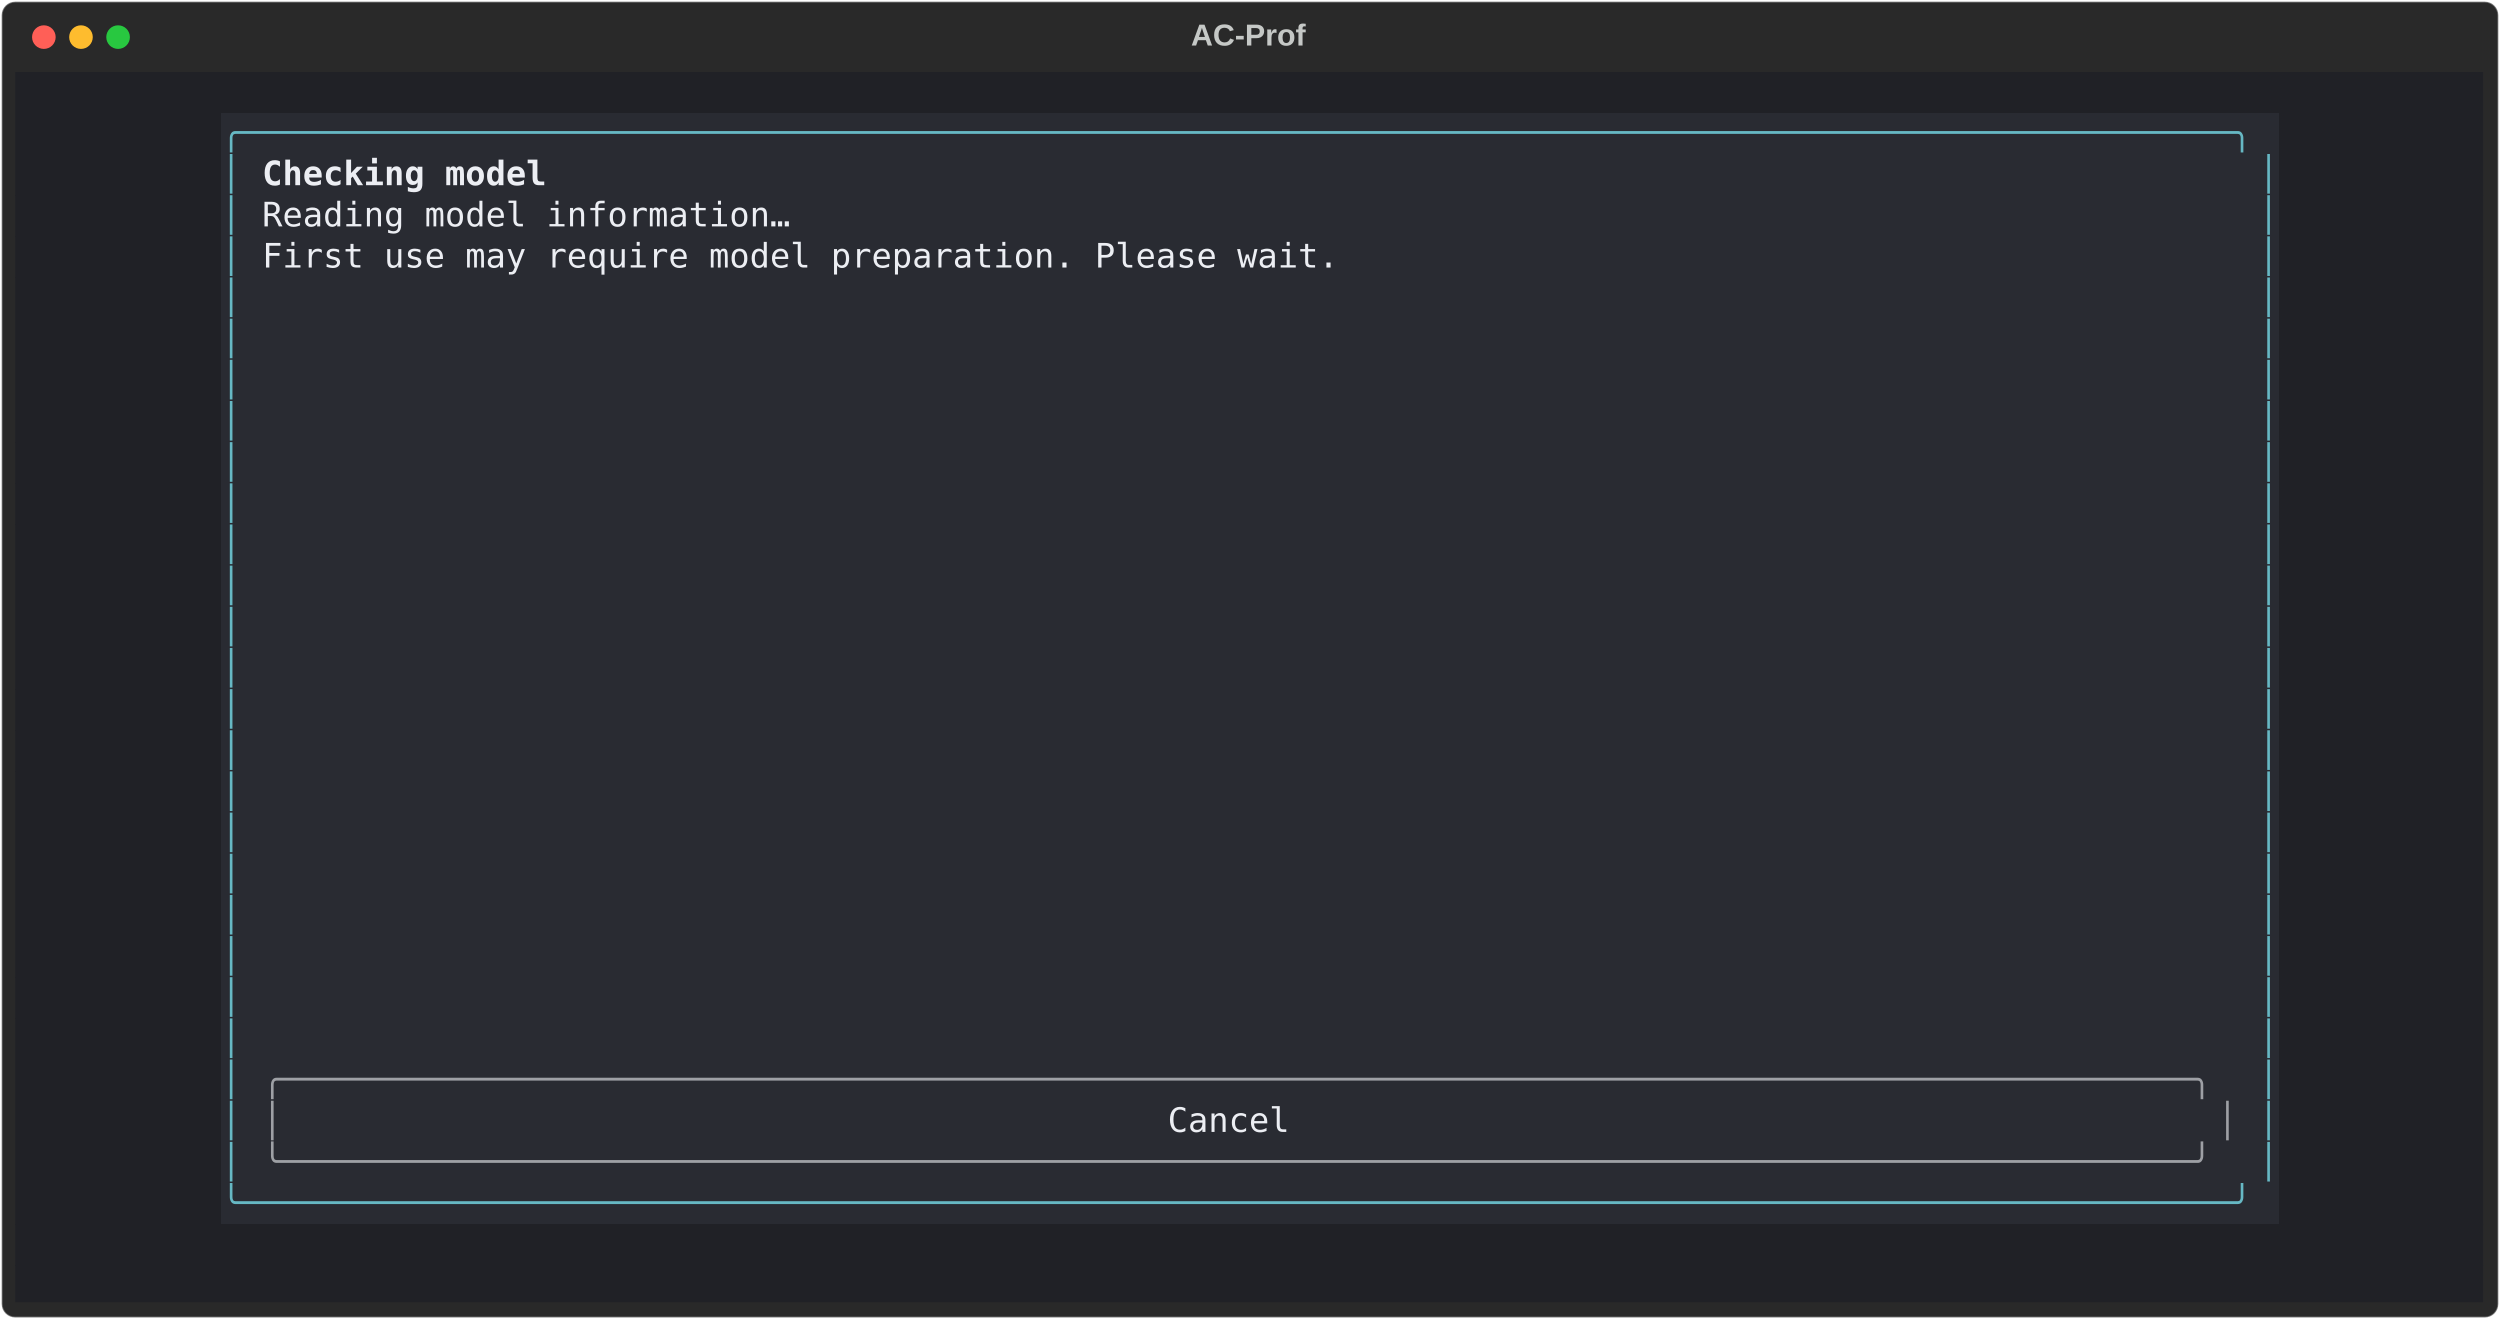
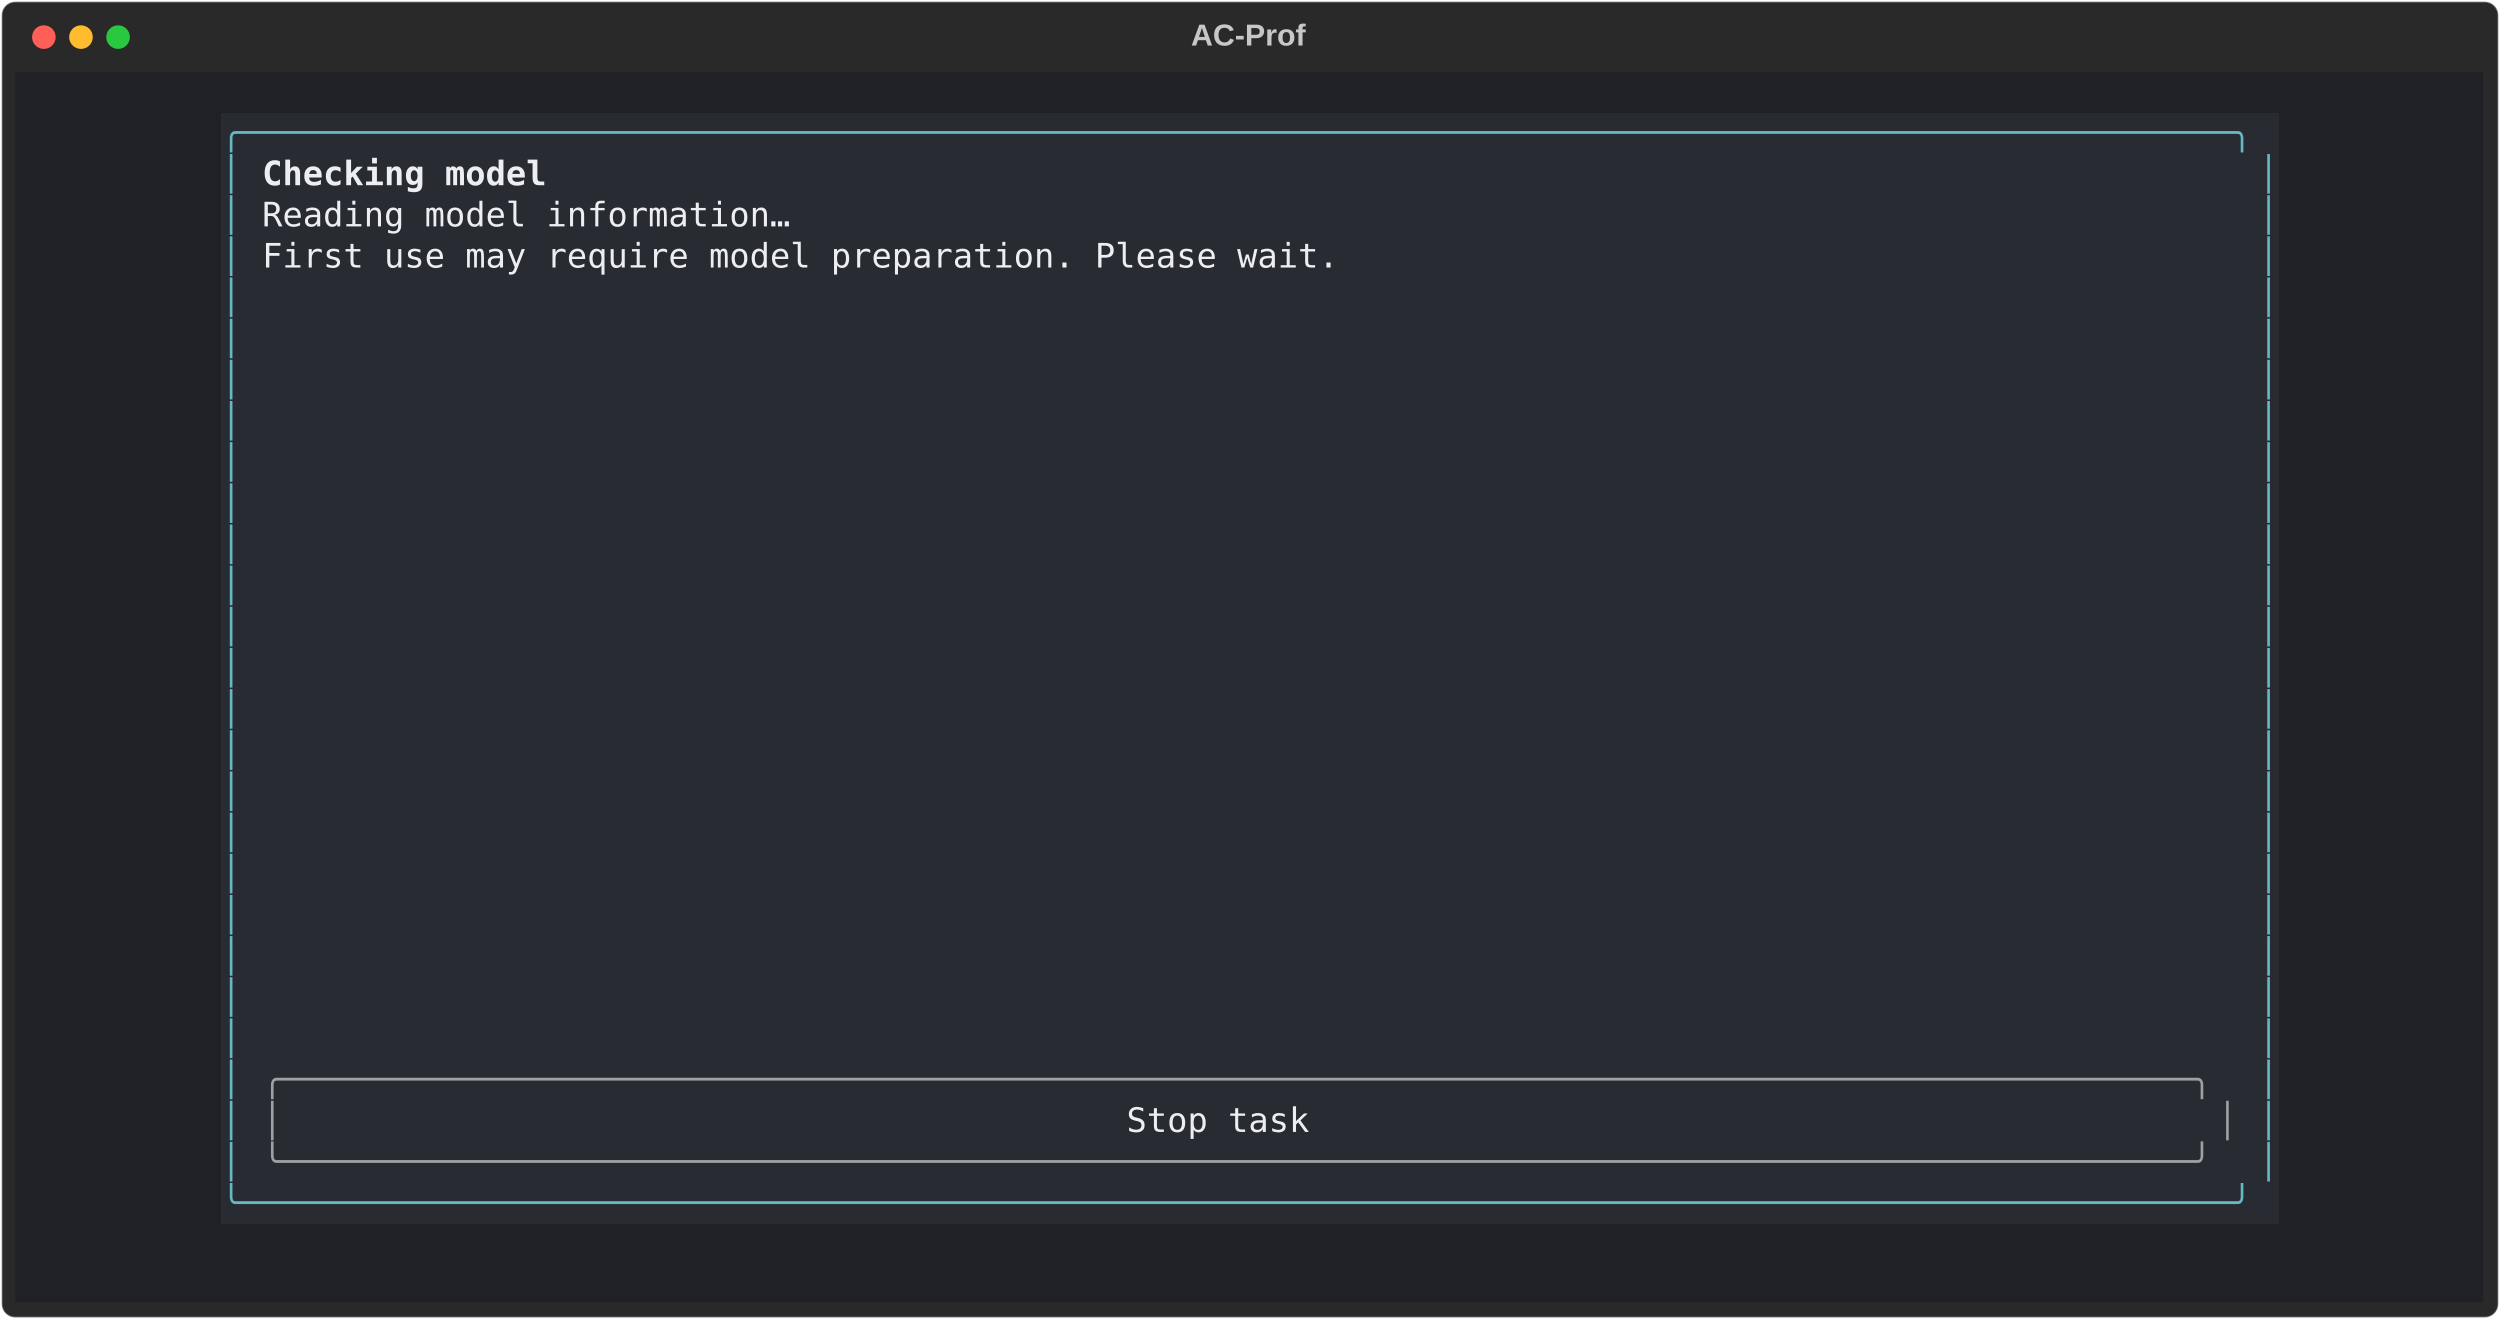
<svg xmlns="http://www.w3.org/2000/svg" class="rich-terminal" viewBox="0 0 1482 782.0">
  <style>

    @font-face {
        font-family: "Fira Code";
        src: local("FiraCode-Regular"),
                url("https://cdnjs.cloudflare.com/ajax/libs/firacode/6.2.0/woff2/FiraCode-Regular.woff2") format("woff2"),
                url("https://cdnjs.cloudflare.com/ajax/libs/firacode/6.2.0/woff/FiraCode-Regular.woff") format("woff");
        font-style: normal;
        font-weight: 400;
    }
    @font-face {
        font-family: "Fira Code";
        src: local("FiraCode-Bold"),
                url("https://cdnjs.cloudflare.com/ajax/libs/firacode/6.2.0/woff2/FiraCode-Bold.woff2") format("woff2"),
                url("https://cdnjs.cloudflare.com/ajax/libs/firacode/6.2.0/woff/FiraCode-Bold.woff") format("woff");
        font-style: bold;
        font-weight: 700;
    }

    .terminal-matrix {
        font-family: Fira Code, monospace;
        font-size: 20px;
        line-height: 24.4px;
        font-variant-east-asian: full-width;
    }

    .terminal-title {
        font-size: 18px;
        font-weight: bold;
        font-family: arial;
    }

    .terminal-r1 { fill: #c5c8c6 }
.terminal-r2 { fill: #66b8c4 }
.terminal-r3 { fill: #eceef3;font-weight: bold }
.terminal-r4 { fill: #eceef3 }
.terminal-r5 { fill: #e68f91 }
.terminal-r6 { fill: #9ea0a5 }
    </style>
  <defs>
    <clipPath id="terminal-clip-terminal">
      <rect x="0" y="0" width="1463.0" height="731.0" />
    </clipPath>
    <clipPath id="terminal-line-0">
      <rect x="0" y="1.5" width="1464" height="24.65" />
    </clipPath>
    <clipPath id="terminal-line-1">
      <rect x="0" y="25.9" width="1464" height="24.65" />
    </clipPath>
    <clipPath id="terminal-line-2">
      <rect x="0" y="50.3" width="1464" height="24.65" />
    </clipPath>
    <clipPath id="terminal-line-3">
      <rect x="0" y="74.7" width="1464" height="24.65" />
    </clipPath>
    <clipPath id="terminal-line-4">
      <rect x="0" y="99.1" width="1464" height="24.65" />
    </clipPath>
    <clipPath id="terminal-line-5">
      <rect x="0" y="123.5" width="1464" height="24.65" />
    </clipPath>
    <clipPath id="terminal-line-6">
      <rect x="0" y="147.9" width="1464" height="24.65" />
    </clipPath>
    <clipPath id="terminal-line-7">
      <rect x="0" y="172.3" width="1464" height="24.65" />
    </clipPath>
    <clipPath id="terminal-line-8">
      <rect x="0" y="196.7" width="1464" height="24.65" />
    </clipPath>
    <clipPath id="terminal-line-9">
      <rect x="0" y="221.1" width="1464" height="24.65" />
    </clipPath>
    <clipPath id="terminal-line-10">
      <rect x="0" y="245.5" width="1464" height="24.65" />
    </clipPath>
    <clipPath id="terminal-line-11">
      <rect x="0" y="269.9" width="1464" height="24.65" />
    </clipPath>
    <clipPath id="terminal-line-12">
      <rect x="0" y="294.3" width="1464" height="24.65" />
    </clipPath>
    <clipPath id="terminal-line-13">
      <rect x="0" y="318.7" width="1464" height="24.65" />
    </clipPath>
    <clipPath id="terminal-line-14">
      <rect x="0" y="343.1" width="1464" height="24.65" />
    </clipPath>
    <clipPath id="terminal-line-15">
      <rect x="0" y="367.5" width="1464" height="24.65" />
    </clipPath>
    <clipPath id="terminal-line-16">
      <rect x="0" y="391.9" width="1464" height="24.65" />
    </clipPath>
    <clipPath id="terminal-line-17">
      <rect x="0" y="416.3" width="1464" height="24.65" />
    </clipPath>
    <clipPath id="terminal-line-18">
      <rect x="0" y="440.7" width="1464" height="24.65" />
    </clipPath>
    <clipPath id="terminal-line-19">
      <rect x="0" y="465.1" width="1464" height="24.65" />
    </clipPath>
    <clipPath id="terminal-line-20">
      <rect x="0" y="489.5" width="1464" height="24.65" />
    </clipPath>
    <clipPath id="terminal-line-21">
      <rect x="0" y="513.9" width="1464" height="24.65" />
    </clipPath>
    <clipPath id="terminal-line-22">
      <rect x="0" y="538.3" width="1464" height="24.65" />
    </clipPath>
    <clipPath id="terminal-line-23">
      <rect x="0" y="562.7" width="1464" height="24.65" />
    </clipPath>
    <clipPath id="terminal-line-24">
      <rect x="0" y="587.1" width="1464" height="24.65" />
    </clipPath>
    <clipPath id="terminal-line-25">
      <rect x="0" y="611.5" width="1464" height="24.65" />
    </clipPath>
    <clipPath id="terminal-line-26">
      <rect x="0" y="635.9" width="1464" height="24.65" />
    </clipPath>
    <clipPath id="terminal-line-27">
      <rect x="0" y="660.3" width="1464" height="24.65" />
    </clipPath>
    <clipPath id="terminal-line-28">
      <rect x="0" y="684.7" width="1464" height="24.65" />
    </clipPath>
  </defs>
  <rect fill="#292929" stroke="rgba(255,255,255,0.35)" stroke-width="1" x="1" y="1" width="1480" height="780" rx="8" />
  <text class="terminal-title" fill="#c5c8c6" text-anchor="middle" x="740" y="27">AC-Prof</text>
  <g transform="translate(26,22)">
    <circle cx="0" cy="0" r="7" fill="#ff5f57" />
    <circle cx="22" cy="0" r="7" fill="#febc2e" />
    <circle cx="44" cy="0" r="7" fill="#28c840" />
  </g>
  <g transform="translate(9, 41)" clip-path="url(#terminal-clip-terminal)">
    <rect fill="#202126" x="0" y="1.5" width="1464" height="24.65" shape-rendering="crispEdges" />
    <rect fill="#202126" x="0" y="25.9" width="122" height="24.65" shape-rendering="crispEdges" />
    <rect fill="#292b32" x="122" y="25.9" width="1220" height="24.65" shape-rendering="crispEdges" />
    <rect fill="#202126" x="1342" y="25.9" width="122" height="24.65" shape-rendering="crispEdges" />
    <rect fill="#202126" x="0" y="50.3" width="122" height="24.65" shape-rendering="crispEdges" />
    <rect fill="#292b32" x="122" y="50.3" width="12.2" height="24.65" shape-rendering="crispEdges" />
    <rect fill="#292b32" x="134.2" y="50.3" width="12.2" height="24.65" shape-rendering="crispEdges" />
    <rect fill="#292b32" x="146.4" y="50.3" width="170.8" height="24.65" shape-rendering="crispEdges" />
    <rect fill="#292b32" x="317.2" y="50.3" width="1012.6" height="24.65" shape-rendering="crispEdges" />
    <rect fill="#292b32" x="1329.8" y="50.3" width="12.2" height="24.65" shape-rendering="crispEdges" />
    <rect fill="#202126" x="1342" y="50.3" width="122" height="24.65" shape-rendering="crispEdges" />
    <rect fill="#202126" x="0" y="74.7" width="122" height="24.65" shape-rendering="crispEdges" />
    <rect fill="#292b32" x="122" y="74.7" width="12.2" height="24.65" shape-rendering="crispEdges" />
    <rect fill="#292b32" x="134.2" y="74.7" width="12.2" height="24.65" shape-rendering="crispEdges" />
    <rect fill="#292b32" x="146.4" y="74.7" width="317.2" height="24.65" shape-rendering="crispEdges" />
    <rect fill="#292b32" x="463.6" y="74.7" width="866.2" height="24.65" shape-rendering="crispEdges" />
    <rect fill="#292b32" x="1329.8" y="74.7" width="12.2" height="24.65" shape-rendering="crispEdges" />
    <rect fill="#202126" x="1342" y="74.7" width="122" height="24.65" shape-rendering="crispEdges" />
    <rect fill="#202126" x="0" y="99.1" width="122" height="24.65" shape-rendering="crispEdges" />
    <rect fill="#292b32" x="122" y="99.1" width="12.2" height="24.65" shape-rendering="crispEdges" />
    <rect fill="#292b32" x="134.2" y="99.1" width="12.2" height="24.65" shape-rendering="crispEdges" />
    <rect fill="#292b32" x="146.4" y="99.1" width="646.6" height="24.65" shape-rendering="crispEdges" />
    <rect fill="#292b32" x="793" y="99.1" width="536.8" height="24.65" shape-rendering="crispEdges" />
    <rect fill="#292b32" x="1329.8" y="99.1" width="12.2" height="24.65" shape-rendering="crispEdges" />
    <rect fill="#202126" x="1342" y="99.1" width="122" height="24.65" shape-rendering="crispEdges" />
    <rect fill="#202126" x="0" y="123.5" width="122" height="24.65" shape-rendering="crispEdges" />
    <rect fill="#292b32" x="122" y="123.5" width="12.2" height="24.65" shape-rendering="crispEdges" />
    <rect fill="#292b32" x="134.2" y="123.5" width="12.2" height="24.65" shape-rendering="crispEdges" />
    <rect fill="#292b32" x="146.4" y="123.5" width="0" height="24.65" shape-rendering="crispEdges" />
    <rect fill="#292b32" x="146.4" y="123.5" width="1183.4" height="24.65" shape-rendering="crispEdges" />
    <rect fill="#292b32" x="1329.8" y="123.5" width="12.2" height="24.65" shape-rendering="crispEdges" />
    <rect fill="#202126" x="1342" y="123.5" width="122" height="24.65" shape-rendering="crispEdges" />
    <rect fill="#202126" x="0" y="147.9" width="122" height="24.65" shape-rendering="crispEdges" />
    <rect fill="#292b32" x="122" y="147.9" width="12.2" height="24.65" shape-rendering="crispEdges" />
    <rect fill="#292b32" x="134.2" y="147.9" width="1195.6" height="24.65" shape-rendering="crispEdges" />
    <rect fill="#292b32" x="1329.8" y="147.9" width="12.2" height="24.65" shape-rendering="crispEdges" />
    <rect fill="#202126" x="1342" y="147.9" width="122" height="24.65" shape-rendering="crispEdges" />
    <rect fill="#202126" x="0" y="172.3" width="122" height="24.65" shape-rendering="crispEdges" />
    <rect fill="#292b32" x="122" y="172.3" width="12.2" height="24.65" shape-rendering="crispEdges" />
    <rect fill="#292b32" x="134.2" y="172.3" width="1195.6" height="24.65" shape-rendering="crispEdges" />
    <rect fill="#292b32" x="1329.8" y="172.3" width="12.2" height="24.65" shape-rendering="crispEdges" />
    <rect fill="#202126" x="1342" y="172.3" width="122" height="24.65" shape-rendering="crispEdges" />
    <rect fill="#202126" x="0" y="196.7" width="122" height="24.65" shape-rendering="crispEdges" />
    <rect fill="#292b32" x="122" y="196.7" width="12.2" height="24.65" shape-rendering="crispEdges" />
    <rect fill="#292b32" x="134.2" y="196.7" width="1195.6" height="24.65" shape-rendering="crispEdges" />
    <rect fill="#292b32" x="1329.8" y="196.7" width="12.2" height="24.65" shape-rendering="crispEdges" />
    <rect fill="#202126" x="1342" y="196.7" width="122" height="24.65" shape-rendering="crispEdges" />
    <rect fill="#202126" x="0" y="221.1" width="122" height="24.65" shape-rendering="crispEdges" />
    <rect fill="#292b32" x="122" y="221.1" width="12.2" height="24.65" shape-rendering="crispEdges" />
    <rect fill="#292b32" x="134.2" y="221.1" width="1195.6" height="24.65" shape-rendering="crispEdges" />
    <rect fill="#292b32" x="1329.8" y="221.1" width="12.2" height="24.65" shape-rendering="crispEdges" />
    <rect fill="#202126" x="1342" y="221.1" width="122" height="24.65" shape-rendering="crispEdges" />
    <rect fill="#202126" x="0" y="245.5" width="122" height="24.65" shape-rendering="crispEdges" />
    <rect fill="#292b32" x="122" y="245.5" width="12.2" height="24.65" shape-rendering="crispEdges" />
    <rect fill="#292b32" x="134.2" y="245.5" width="1195.6" height="24.65" shape-rendering="crispEdges" />
    <rect fill="#292b32" x="1329.8" y="245.5" width="12.2" height="24.65" shape-rendering="crispEdges" />
    <rect fill="#202126" x="1342" y="245.5" width="122" height="24.65" shape-rendering="crispEdges" />
    <rect fill="#202126" x="0" y="269.9" width="122" height="24.65" shape-rendering="crispEdges" />
    <rect fill="#292b32" x="122" y="269.9" width="12.2" height="24.65" shape-rendering="crispEdges" />
    <rect fill="#292b32" x="134.2" y="269.9" width="1195.6" height="24.65" shape-rendering="crispEdges" />
    <rect fill="#292b32" x="1329.8" y="269.9" width="12.2" height="24.65" shape-rendering="crispEdges" />
    <rect fill="#202126" x="1342" y="269.9" width="122" height="24.65" shape-rendering="crispEdges" />
    <rect fill="#202126" x="0" y="294.3" width="122" height="24.65" shape-rendering="crispEdges" />
    <rect fill="#292b32" x="122" y="294.3" width="12.2" height="24.65" shape-rendering="crispEdges" />
    <rect fill="#292b32" x="134.2" y="294.3" width="1195.6" height="24.65" shape-rendering="crispEdges" />
    <rect fill="#292b32" x="1329.8" y="294.3" width="12.2" height="24.65" shape-rendering="crispEdges" />
    <rect fill="#202126" x="1342" y="294.3" width="122" height="24.65" shape-rendering="crispEdges" />
    <rect fill="#202126" x="0" y="318.7" width="122" height="24.65" shape-rendering="crispEdges" />
    <rect fill="#292b32" x="122" y="318.7" width="12.2" height="24.65" shape-rendering="crispEdges" />
    <rect fill="#292b32" x="134.2" y="318.7" width="1195.6" height="24.65" shape-rendering="crispEdges" />
    <rect fill="#292b32" x="1329.8" y="318.7" width="12.2" height="24.65" shape-rendering="crispEdges" />
    <rect fill="#202126" x="1342" y="318.7" width="122" height="24.65" shape-rendering="crispEdges" />
    <rect fill="#202126" x="0" y="343.1" width="122" height="24.65" shape-rendering="crispEdges" />
    <rect fill="#292b32" x="122" y="343.1" width="12.2" height="24.65" shape-rendering="crispEdges" />
    <rect fill="#292b32" x="134.2" y="343.1" width="1195.6" height="24.65" shape-rendering="crispEdges" />
    <rect fill="#292b32" x="1329.8" y="343.1" width="12.2" height="24.65" shape-rendering="crispEdges" />
    <rect fill="#202126" x="1342" y="343.1" width="122" height="24.65" shape-rendering="crispEdges" />
    <rect fill="#202126" x="0" y="367.5" width="122" height="24.65" shape-rendering="crispEdges" />
    <rect fill="#292b32" x="122" y="367.5" width="12.2" height="24.65" shape-rendering="crispEdges" />
    <rect fill="#292b32" x="134.2" y="367.5" width="1195.6" height="24.65" shape-rendering="crispEdges" />
    <rect fill="#292b32" x="1329.8" y="367.5" width="12.2" height="24.65" shape-rendering="crispEdges" />
    <rect fill="#202126" x="1342" y="367.5" width="122" height="24.65" shape-rendering="crispEdges" />
    <rect fill="#202126" x="0" y="391.9" width="122" height="24.65" shape-rendering="crispEdges" />
    <rect fill="#292b32" x="122" y="391.9" width="12.2" height="24.65" shape-rendering="crispEdges" />
    <rect fill="#292b32" x="134.2" y="391.9" width="1195.6" height="24.65" shape-rendering="crispEdges" />
    <rect fill="#292b32" x="1329.8" y="391.9" width="12.2" height="24.65" shape-rendering="crispEdges" />
    <rect fill="#202126" x="1342" y="391.9" width="122" height="24.65" shape-rendering="crispEdges" />
    <rect fill="#202126" x="0" y="416.3" width="122" height="24.65" shape-rendering="crispEdges" />
    <rect fill="#292b32" x="122" y="416.3" width="12.2" height="24.65" shape-rendering="crispEdges" />
    <rect fill="#292b32" x="134.2" y="416.3" width="1195.6" height="24.65" shape-rendering="crispEdges" />
    <rect fill="#292b32" x="1329.8" y="416.3" width="12.2" height="24.65" shape-rendering="crispEdges" />
    <rect fill="#202126" x="1342" y="416.3" width="122" height="24.65" shape-rendering="crispEdges" />
    <rect fill="#202126" x="0" y="440.7" width="122" height="24.65" shape-rendering="crispEdges" />
    <rect fill="#292b32" x="122" y="440.7" width="12.2" height="24.65" shape-rendering="crispEdges" />
    <rect fill="#292b32" x="134.2" y="440.7" width="1195.6" height="24.65" shape-rendering="crispEdges" />
    <rect fill="#292b32" x="1329.8" y="440.7" width="12.2" height="24.65" shape-rendering="crispEdges" />
    <rect fill="#202126" x="1342" y="440.7" width="122" height="24.65" shape-rendering="crispEdges" />
    <rect fill="#202126" x="0" y="465.1" width="122" height="24.65" shape-rendering="crispEdges" />
    <rect fill="#292b32" x="122" y="465.1" width="12.2" height="24.65" shape-rendering="crispEdges" />
    <rect fill="#292b32" x="134.2" y="465.1" width="1195.6" height="24.65" shape-rendering="crispEdges" />
    <rect fill="#292b32" x="1329.8" y="465.1" width="12.2" height="24.65" shape-rendering="crispEdges" />
    <rect fill="#202126" x="1342" y="465.1" width="122" height="24.65" shape-rendering="crispEdges" />
    <rect fill="#202126" x="0" y="489.5" width="122" height="24.65" shape-rendering="crispEdges" />
    <rect fill="#292b32" x="122" y="489.5" width="12.2" height="24.65" shape-rendering="crispEdges" />
    <rect fill="#292b32" x="134.2" y="489.5" width="1195.6" height="24.65" shape-rendering="crispEdges" />
    <rect fill="#292b32" x="1329.8" y="489.5" width="12.2" height="24.65" shape-rendering="crispEdges" />
    <rect fill="#202126" x="1342" y="489.5" width="122" height="24.65" shape-rendering="crispEdges" />
    <rect fill="#202126" x="0" y="513.9" width="122" height="24.65" shape-rendering="crispEdges" />
    <rect fill="#292b32" x="122" y="513.9" width="12.2" height="24.65" shape-rendering="crispEdges" />
    <rect fill="#292b32" x="134.2" y="513.9" width="1195.6" height="24.65" shape-rendering="crispEdges" />
    <rect fill="#292b32" x="1329.8" y="513.9" width="12.2" height="24.65" shape-rendering="crispEdges" />
    <rect fill="#202126" x="1342" y="513.9" width="122" height="24.65" shape-rendering="crispEdges" />
    <rect fill="#202126" x="0" y="538.3" width="122" height="24.65" shape-rendering="crispEdges" />
    <rect fill="#292b32" x="122" y="538.3" width="12.2" height="24.65" shape-rendering="crispEdges" />
    <rect fill="#292b32" x="134.2" y="538.3" width="1195.6" height="24.65" shape-rendering="crispEdges" />
    <rect fill="#292b32" x="1329.8" y="538.3" width="12.2" height="24.65" shape-rendering="crispEdges" />
    <rect fill="#202126" x="1342" y="538.3" width="122" height="24.65" shape-rendering="crispEdges" />
    <rect fill="#202126" x="0" y="562.7" width="122" height="24.65" shape-rendering="crispEdges" />
    <rect fill="#292b32" x="122" y="562.7" width="12.2" height="24.65" shape-rendering="crispEdges" />
    <rect fill="#292b32" x="134.2" y="562.7" width="1195.6" height="24.65" shape-rendering="crispEdges" />
    <rect fill="#292b32" x="1329.8" y="562.7" width="12.2" height="24.65" shape-rendering="crispEdges" />
    <rect fill="#202126" x="1342" y="562.7" width="122" height="24.65" shape-rendering="crispEdges" />
    <rect fill="#202126" x="0" y="587.1" width="122" height="24.65" shape-rendering="crispEdges" />
    <rect fill="#292b32" x="122" y="587.1" width="12.2" height="24.65" shape-rendering="crispEdges" />
    <rect fill="#292b32" x="134.2" y="587.1" width="12.2" height="24.65" shape-rendering="crispEdges" />
    <rect fill="#292b32" x="146.4" y="587.1" width="1171.2" height="24.65" shape-rendering="crispEdges" />
    <rect fill="#292b32" x="1317.6" y="587.1" width="12.2" height="24.65" shape-rendering="crispEdges" />
    <rect fill="#292b32" x="1329.8" y="587.1" width="12.2" height="24.65" shape-rendering="crispEdges" />
    <rect fill="#202126" x="1342" y="587.1" width="122" height="24.65" shape-rendering="crispEdges" />
    <rect fill="#202126" x="0" y="611.5" width="122" height="24.65" shape-rendering="crispEdges" />
    <rect fill="#292b32" x="122" y="611.5" width="12.2" height="24.65" shape-rendering="crispEdges" />
    <rect fill="#292b32" x="134.2" y="611.5" width="12.2" height="24.65" shape-rendering="crispEdges" />
    <rect fill="#292b32" x="146.4" y="611.5" width="12.2" height="24.65" shape-rendering="crispEdges" />
-     <rect fill="#292b32" x="158.6" y="611.5" width="524.6" height="24.65" shape-rendering="crispEdges" />
-     <rect fill="#292b32" x="683.2" y="611.5" width="97.6" height="24.65" shape-rendering="crispEdges" />
-     <rect fill="#292b32" x="780.8" y="611.5" width="524.6" height="24.65" shape-rendering="crispEdges" />
+     <rect fill="#292b32" x="158.6" y="611.5" width="500.2" height="24.65" shape-rendering="crispEdges" />
+     <rect fill="#292b32" x="658.8" y="611.5" width="134.2" height="24.65" shape-rendering="crispEdges" />
+     <rect fill="#292b32" x="793" y="611.5" width="512.4" height="24.65" shape-rendering="crispEdges" />
    <rect fill="#292b32" x="1305.4" y="611.5" width="12.2" height="24.65" shape-rendering="crispEdges" />
    <rect fill="#292b32" x="1317.6" y="611.5" width="12.2" height="24.65" shape-rendering="crispEdges" />
    <rect fill="#292b32" x="1329.8" y="611.5" width="12.2" height="24.65" shape-rendering="crispEdges" />
    <rect fill="#202126" x="1342" y="611.5" width="122" height="24.65" shape-rendering="crispEdges" />
    <rect fill="#202126" x="0" y="635.9" width="122" height="24.65" shape-rendering="crispEdges" />
    <rect fill="#292b32" x="122" y="635.9" width="12.2" height="24.65" shape-rendering="crispEdges" />
    <rect fill="#292b32" x="134.2" y="635.9" width="12.2" height="24.65" shape-rendering="crispEdges" />
    <rect fill="#292b32" x="146.4" y="635.9" width="1171.2" height="24.65" shape-rendering="crispEdges" />
    <rect fill="#292b32" x="1317.6" y="635.9" width="12.2" height="24.65" shape-rendering="crispEdges" />
    <rect fill="#292b32" x="1329.8" y="635.9" width="12.2" height="24.65" shape-rendering="crispEdges" />
    <rect fill="#202126" x="1342" y="635.9" width="122" height="24.65" shape-rendering="crispEdges" />
    <rect fill="#202126" x="0" y="660.3" width="122" height="24.65" shape-rendering="crispEdges" />
    <rect fill="#292b32" x="122" y="660.3" width="1220" height="24.65" shape-rendering="crispEdges" />
    <rect fill="#202126" x="1342" y="660.3" width="122" height="24.65" shape-rendering="crispEdges" />
    <rect fill="#202126" x="0" y="684.7" width="1464" height="24.65" shape-rendering="crispEdges" />
    <rect fill="#202126" x="0" y="709.1" width="1464" height="24.65" shape-rendering="crispEdges" />
    <g class="terminal-matrix">
      <text class="terminal-r1" x="1464" y="20" textLength="12.2" clip-path="url(#terminal-line-0)">
</text>
      <text class="terminal-r2" x="122" y="44.4" textLength="1220" clip-path="url(#terminal-line-1)">╭──────────────────────────────────────────────────────────────────────────────────────────────────╮</text>
      <text class="terminal-r1" x="1464" y="44.4" textLength="12.2" clip-path="url(#terminal-line-1)">
</text>
      <text class="terminal-r2" x="122" y="68.8" textLength="12.2" clip-path="url(#terminal-line-2)">│</text>
      <text class="terminal-r3" x="146.4" y="68.8" textLength="170.8" clip-path="url(#terminal-line-2)">Checking model</text>
      <text class="terminal-r2" x="1329.8" y="68.8" textLength="12.2" clip-path="url(#terminal-line-2)">│</text>
      <text class="terminal-r1" x="1464" y="68.8" textLength="12.2" clip-path="url(#terminal-line-2)">
</text>
      <text class="terminal-r2" x="122" y="93.2" textLength="12.2" clip-path="url(#terminal-line-3)">│</text>
      <text class="terminal-r4" x="146.4" y="93.2" textLength="317.2" clip-path="url(#terminal-line-3)">Reading model information…</text>
      <text class="terminal-r2" x="1329.8" y="93.2" textLength="12.2" clip-path="url(#terminal-line-3)">│</text>
      <text class="terminal-r1" x="1464" y="93.2" textLength="12.2" clip-path="url(#terminal-line-3)">
</text>
      <text class="terminal-r2" x="122" y="117.6" textLength="12.2" clip-path="url(#terminal-line-4)">│</text>
      <text class="terminal-r4" x="146.4" y="117.6" textLength="646.6" clip-path="url(#terminal-line-4)">First use may require model preparation. Please wait.</text>
      <text class="terminal-r2" x="1329.8" y="117.6" textLength="12.2" clip-path="url(#terminal-line-4)">│</text>
      <text class="terminal-r1" x="1464" y="117.6" textLength="12.2" clip-path="url(#terminal-line-4)">
</text>
      <text class="terminal-r2" x="122" y="142" textLength="12.2" clip-path="url(#terminal-line-5)">│</text>
      <text class="terminal-r2" x="1329.8" y="142" textLength="12.2" clip-path="url(#terminal-line-5)">│</text>
      <text class="terminal-r1" x="1464" y="142" textLength="12.2" clip-path="url(#terminal-line-5)">
</text>
      <text class="terminal-r2" x="122" y="166.4" textLength="12.2" clip-path="url(#terminal-line-6)">│</text>
      <text class="terminal-r2" x="1329.8" y="166.4" textLength="12.2" clip-path="url(#terminal-line-6)">│</text>
      <text class="terminal-r1" x="1464" y="166.4" textLength="12.2" clip-path="url(#terminal-line-6)">
</text>
      <text class="terminal-r2" x="122" y="190.8" textLength="12.2" clip-path="url(#terminal-line-7)">│</text>
      <text class="terminal-r2" x="1329.8" y="190.8" textLength="12.2" clip-path="url(#terminal-line-7)">│</text>
      <text class="terminal-r1" x="1464" y="190.8" textLength="12.2" clip-path="url(#terminal-line-7)">
</text>
      <text class="terminal-r2" x="122" y="215.2" textLength="12.2" clip-path="url(#terminal-line-8)">│</text>
      <text class="terminal-r2" x="1329.8" y="215.2" textLength="12.2" clip-path="url(#terminal-line-8)">│</text>
      <text class="terminal-r1" x="1464" y="215.2" textLength="12.2" clip-path="url(#terminal-line-8)">
</text>
      <text class="terminal-r2" x="122" y="239.6" textLength="12.2" clip-path="url(#terminal-line-9)">│</text>
      <text class="terminal-r2" x="1329.8" y="239.6" textLength="12.2" clip-path="url(#terminal-line-9)">│</text>
      <text class="terminal-r1" x="1464" y="239.6" textLength="12.2" clip-path="url(#terminal-line-9)">
</text>
      <text class="terminal-r2" x="122" y="264" textLength="12.2" clip-path="url(#terminal-line-10)">│</text>
      <text class="terminal-r2" x="1329.8" y="264" textLength="12.2" clip-path="url(#terminal-line-10)">│</text>
      <text class="terminal-r1" x="1464" y="264" textLength="12.2" clip-path="url(#terminal-line-10)">
</text>
      <text class="terminal-r2" x="122" y="288.4" textLength="12.2" clip-path="url(#terminal-line-11)">│</text>
      <text class="terminal-r2" x="1329.8" y="288.4" textLength="12.2" clip-path="url(#terminal-line-11)">│</text>
      <text class="terminal-r1" x="1464" y="288.4" textLength="12.2" clip-path="url(#terminal-line-11)">
</text>
      <text class="terminal-r2" x="122" y="312.8" textLength="12.2" clip-path="url(#terminal-line-12)">│</text>
      <text class="terminal-r2" x="1329.8" y="312.8" textLength="12.2" clip-path="url(#terminal-line-12)">│</text>
      <text class="terminal-r1" x="1464" y="312.8" textLength="12.2" clip-path="url(#terminal-line-12)">
</text>
      <text class="terminal-r2" x="122" y="337.2" textLength="12.2" clip-path="url(#terminal-line-13)">│</text>
      <text class="terminal-r2" x="1329.8" y="337.2" textLength="12.2" clip-path="url(#terminal-line-13)">│</text>
      <text class="terminal-r1" x="1464" y="337.2" textLength="12.2" clip-path="url(#terminal-line-13)">
</text>
      <text class="terminal-r2" x="122" y="361.6" textLength="12.2" clip-path="url(#terminal-line-14)">│</text>
      <text class="terminal-r2" x="1329.8" y="361.6" textLength="12.2" clip-path="url(#terminal-line-14)">│</text>
      <text class="terminal-r1" x="1464" y="361.6" textLength="12.2" clip-path="url(#terminal-line-14)">
</text>
      <text class="terminal-r2" x="122" y="386" textLength="12.2" clip-path="url(#terminal-line-15)">│</text>
      <text class="terminal-r2" x="1329.8" y="386" textLength="12.2" clip-path="url(#terminal-line-15)">│</text>
      <text class="terminal-r1" x="1464" y="386" textLength="12.2" clip-path="url(#terminal-line-15)">
</text>
      <text class="terminal-r2" x="122" y="410.4" textLength="12.2" clip-path="url(#terminal-line-16)">│</text>
      <text class="terminal-r2" x="1329.8" y="410.4" textLength="12.2" clip-path="url(#terminal-line-16)">│</text>
      <text class="terminal-r1" x="1464" y="410.4" textLength="12.2" clip-path="url(#terminal-line-16)">
</text>
      <text class="terminal-r2" x="122" y="434.8" textLength="12.2" clip-path="url(#terminal-line-17)">│</text>
      <text class="terminal-r2" x="1329.8" y="434.8" textLength="12.2" clip-path="url(#terminal-line-17)">│</text>
      <text class="terminal-r1" x="1464" y="434.8" textLength="12.2" clip-path="url(#terminal-line-17)">
</text>
      <text class="terminal-r2" x="122" y="459.2" textLength="12.2" clip-path="url(#terminal-line-18)">│</text>
      <text class="terminal-r2" x="1329.8" y="459.2" textLength="12.2" clip-path="url(#terminal-line-18)">│</text>
      <text class="terminal-r1" x="1464" y="459.2" textLength="12.2" clip-path="url(#terminal-line-18)">
</text>
      <text class="terminal-r2" x="122" y="483.6" textLength="12.2" clip-path="url(#terminal-line-19)">│</text>
      <text class="terminal-r2" x="1329.8" y="483.6" textLength="12.2" clip-path="url(#terminal-line-19)">│</text>
      <text class="terminal-r1" x="1464" y="483.6" textLength="12.2" clip-path="url(#terminal-line-19)">
</text>
      <text class="terminal-r2" x="122" y="508" textLength="12.2" clip-path="url(#terminal-line-20)">│</text>
      <text class="terminal-r2" x="1329.8" y="508" textLength="12.2" clip-path="url(#terminal-line-20)">│</text>
      <text class="terminal-r1" x="1464" y="508" textLength="12.2" clip-path="url(#terminal-line-20)">
</text>
      <text class="terminal-r2" x="122" y="532.4" textLength="12.2" clip-path="url(#terminal-line-21)">│</text>
      <text class="terminal-r2" x="1329.8" y="532.4" textLength="12.2" clip-path="url(#terminal-line-21)">│</text>
      <text class="terminal-r1" x="1464" y="532.4" textLength="12.2" clip-path="url(#terminal-line-21)">
</text>
      <text class="terminal-r2" x="122" y="556.8" textLength="12.2" clip-path="url(#terminal-line-22)">│</text>
      <text class="terminal-r2" x="1329.8" y="556.8" textLength="12.2" clip-path="url(#terminal-line-22)">│</text>
      <text class="terminal-r1" x="1464" y="556.8" textLength="12.2" clip-path="url(#terminal-line-22)">
</text>
      <text class="terminal-r2" x="122" y="581.2" textLength="12.2" clip-path="url(#terminal-line-23)">│</text>
      <text class="terminal-r2" x="1329.8" y="581.2" textLength="12.2" clip-path="url(#terminal-line-23)">│</text>
      <text class="terminal-r1" x="1464" y="581.2" textLength="12.2" clip-path="url(#terminal-line-23)">
</text>
      <text class="terminal-r2" x="122" y="605.6" textLength="12.2" clip-path="url(#terminal-line-24)">│</text>
      <text class="terminal-r6" x="146.4" y="605.6" textLength="1171.2" clip-path="url(#terminal-line-24)">╭──────────────────────────────────────────────────────────────────────────────────────────────╮</text>
      <text class="terminal-r2" x="1329.8" y="605.6" textLength="12.2" clip-path="url(#terminal-line-24)">│</text>
      <text class="terminal-r1" x="1464" y="605.6" textLength="12.2" clip-path="url(#terminal-line-24)">
</text>
      <text class="terminal-r2" x="122" y="630" textLength="12.2" clip-path="url(#terminal-line-25)">│</text>
      <text class="terminal-r6" x="146.4" y="630" textLength="12.2" clip-path="url(#terminal-line-25)">│</text>
-       <text class="terminal-r4" x="683.2" y="630" textLength="97.6" clip-path="url(#terminal-line-25)"> Cancel </text>
+       <text class="terminal-r4" x="658.8" y="630" textLength="134.2" clip-path="url(#terminal-line-25)"> Stop task </text>
      <text class="terminal-r6" x="1305.4" y="630" textLength="12.2" clip-path="url(#terminal-line-25)">│</text>
      <text class="terminal-r2" x="1329.8" y="630" textLength="12.2" clip-path="url(#terminal-line-25)">│</text>
      <text class="terminal-r1" x="1464" y="630" textLength="12.2" clip-path="url(#terminal-line-25)">
</text>
      <text class="terminal-r2" x="122" y="654.4" textLength="12.2" clip-path="url(#terminal-line-26)">│</text>
      <text class="terminal-r6" x="146.4" y="654.4" textLength="1171.2" clip-path="url(#terminal-line-26)">╰──────────────────────────────────────────────────────────────────────────────────────────────╯</text>
      <text class="terminal-r2" x="1329.8" y="654.4" textLength="12.2" clip-path="url(#terminal-line-26)">│</text>
      <text class="terminal-r1" x="1464" y="654.4" textLength="12.2" clip-path="url(#terminal-line-26)">
</text>
      <text class="terminal-r2" x="122" y="678.8" textLength="1220" clip-path="url(#terminal-line-27)">╰──────────────────────────────────────────────────────────────────────────────────────────────────╯</text>
      <text class="terminal-r1" x="1464" y="678.8" textLength="12.2" clip-path="url(#terminal-line-27)">
</text>
      <text class="terminal-r1" x="1464" y="703.2" textLength="12.2" clip-path="url(#terminal-line-28)">
</text>
    </g>
  </g>
</svg>
